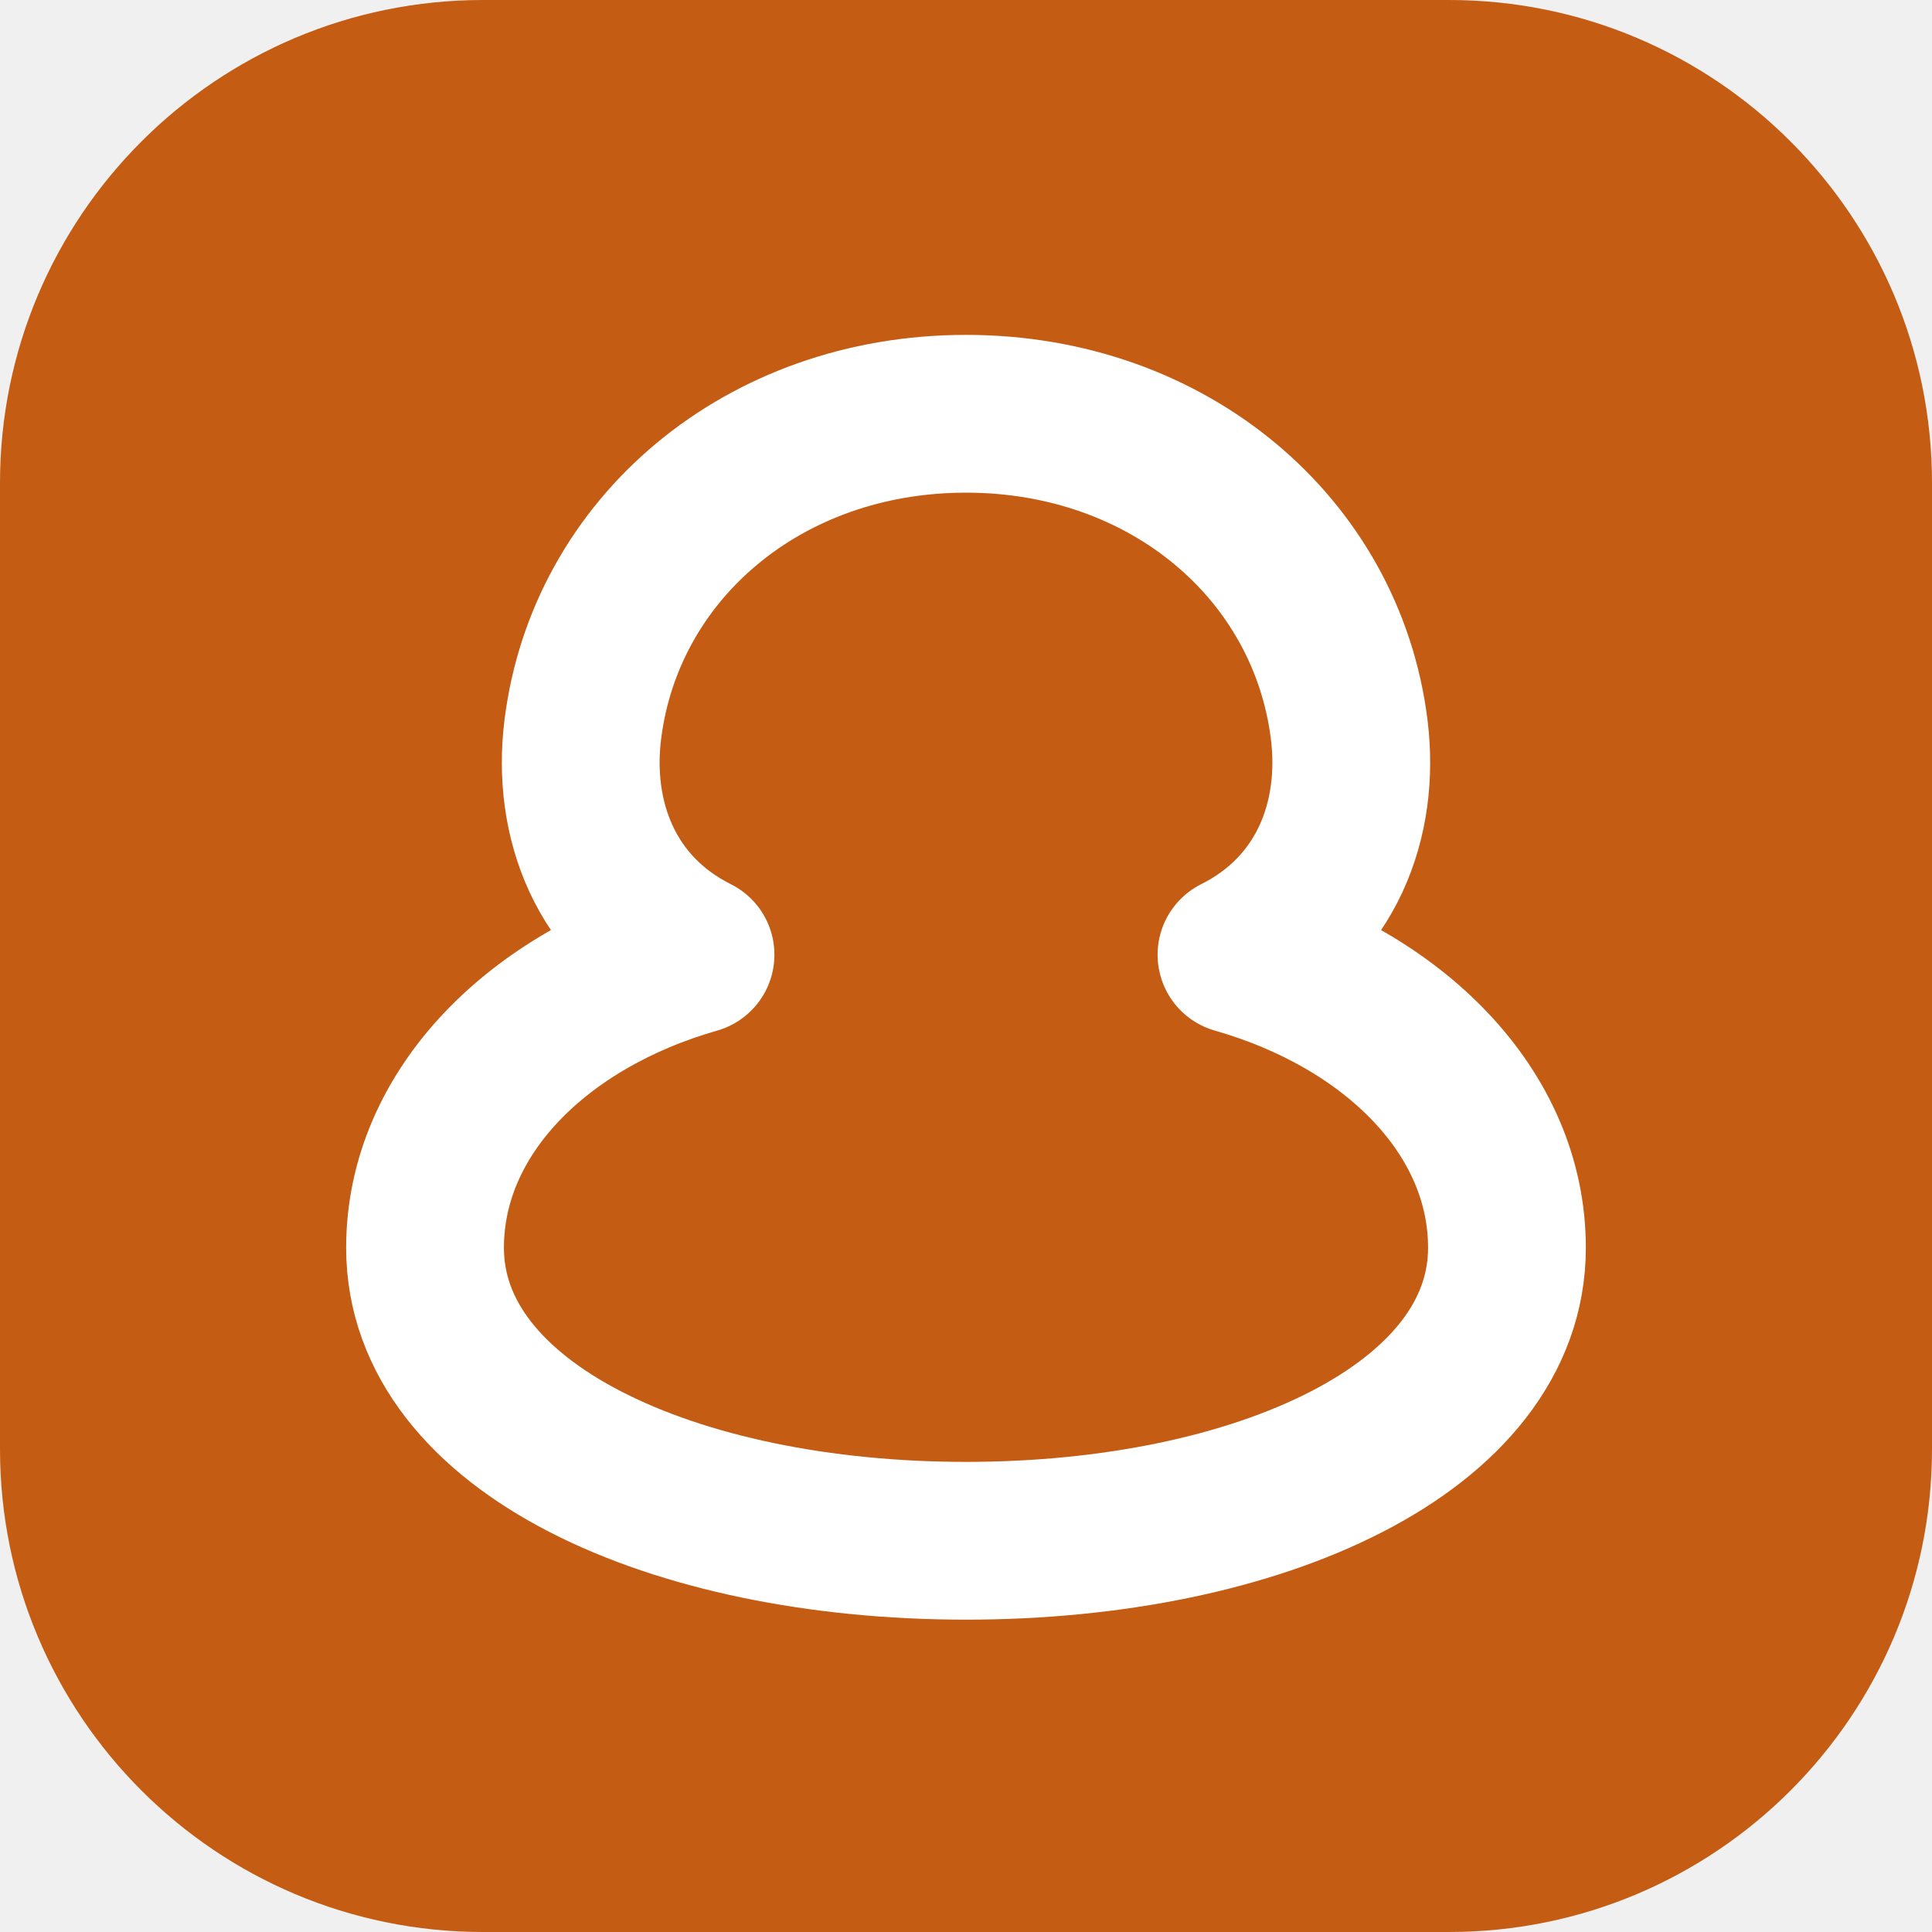
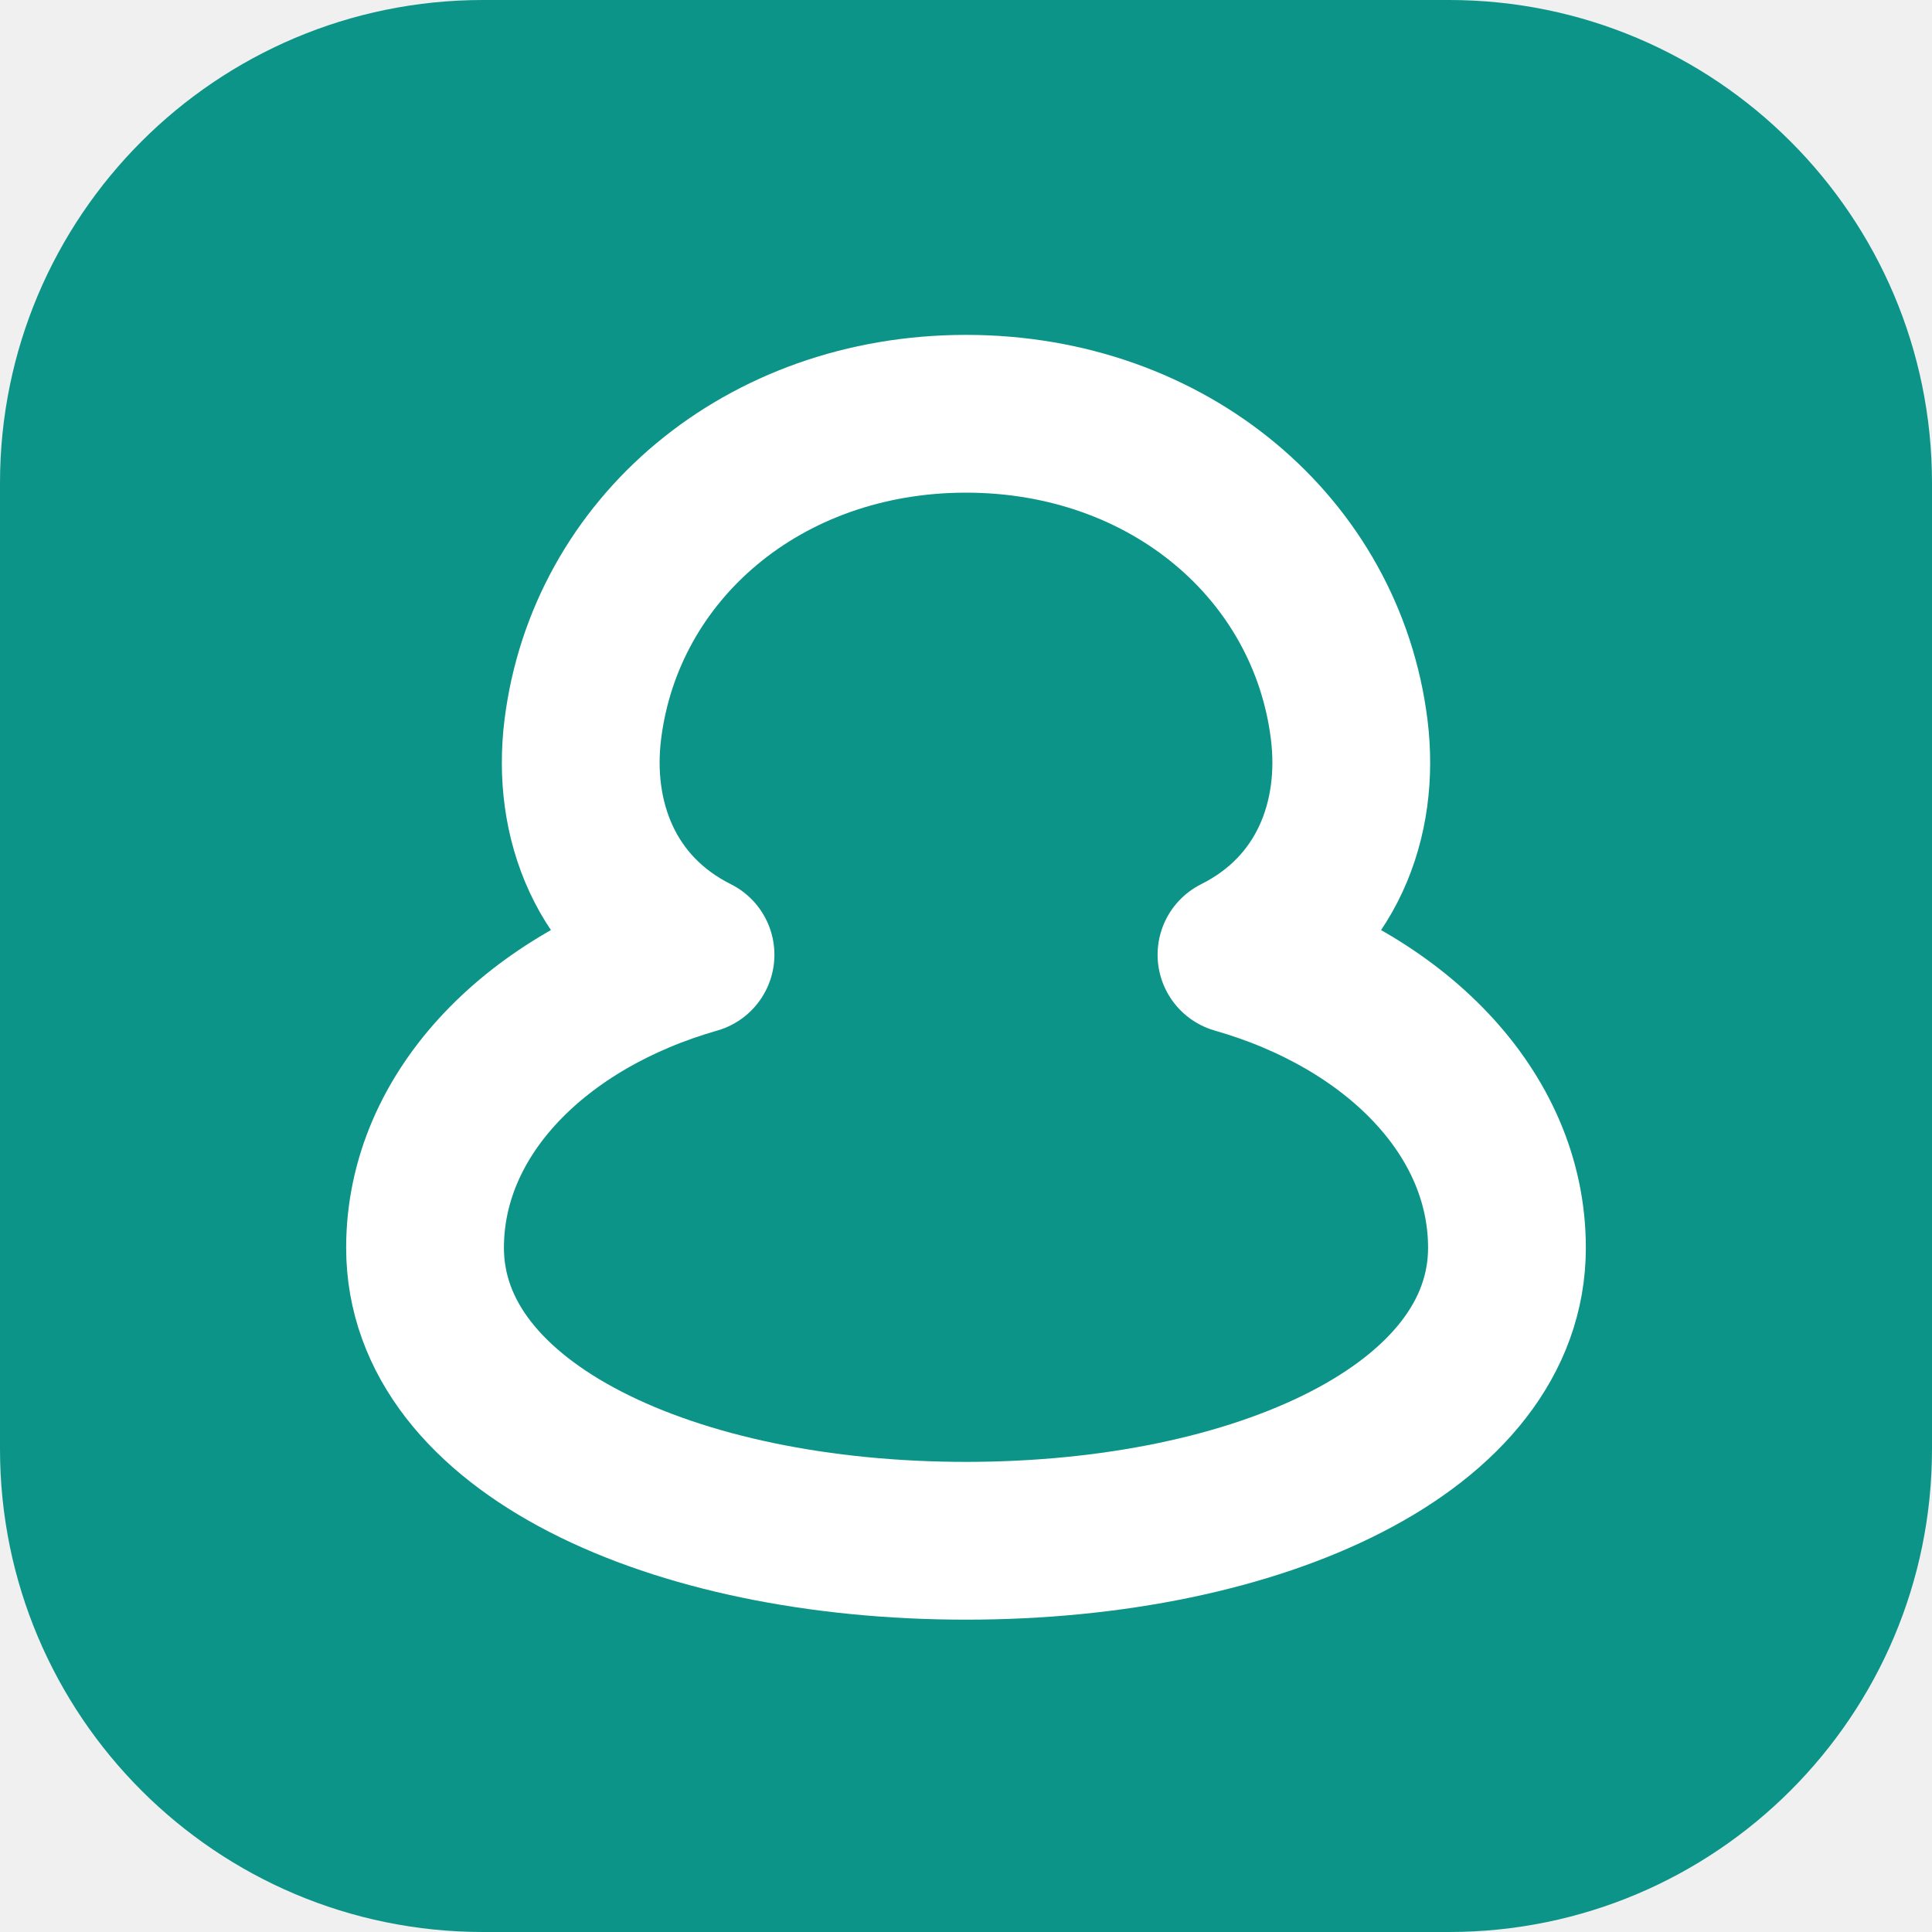
<svg xmlns="http://www.w3.org/2000/svg" viewBox="0 0 48 48" fill="none" role="img" aria-label="Fundez">
-   <rect width="48" height="48" rx="12" fill="#C45C14" />
+   <rect width="48" height="48" rx="12" fill="#0D9488" />
  <g transform="translate(24, 24) scale(0.28) translate(-60, -71)">
    <path fill="none" stroke="#FFFFFF" stroke-width="14" stroke-linejoin="round" stroke-linecap="round" d="         M60 22         C78 22 92 34 94 50         C95 58 92 66 84 70         C98 74 108 84 108 96         C108 112 86 122 60 122         C34 122 12 112 12 96         C12 84 22 74 36 70         C28 66 25 58 26 50         C28 34 42 22 60 22         Z       " />
  </g>
</svg>
